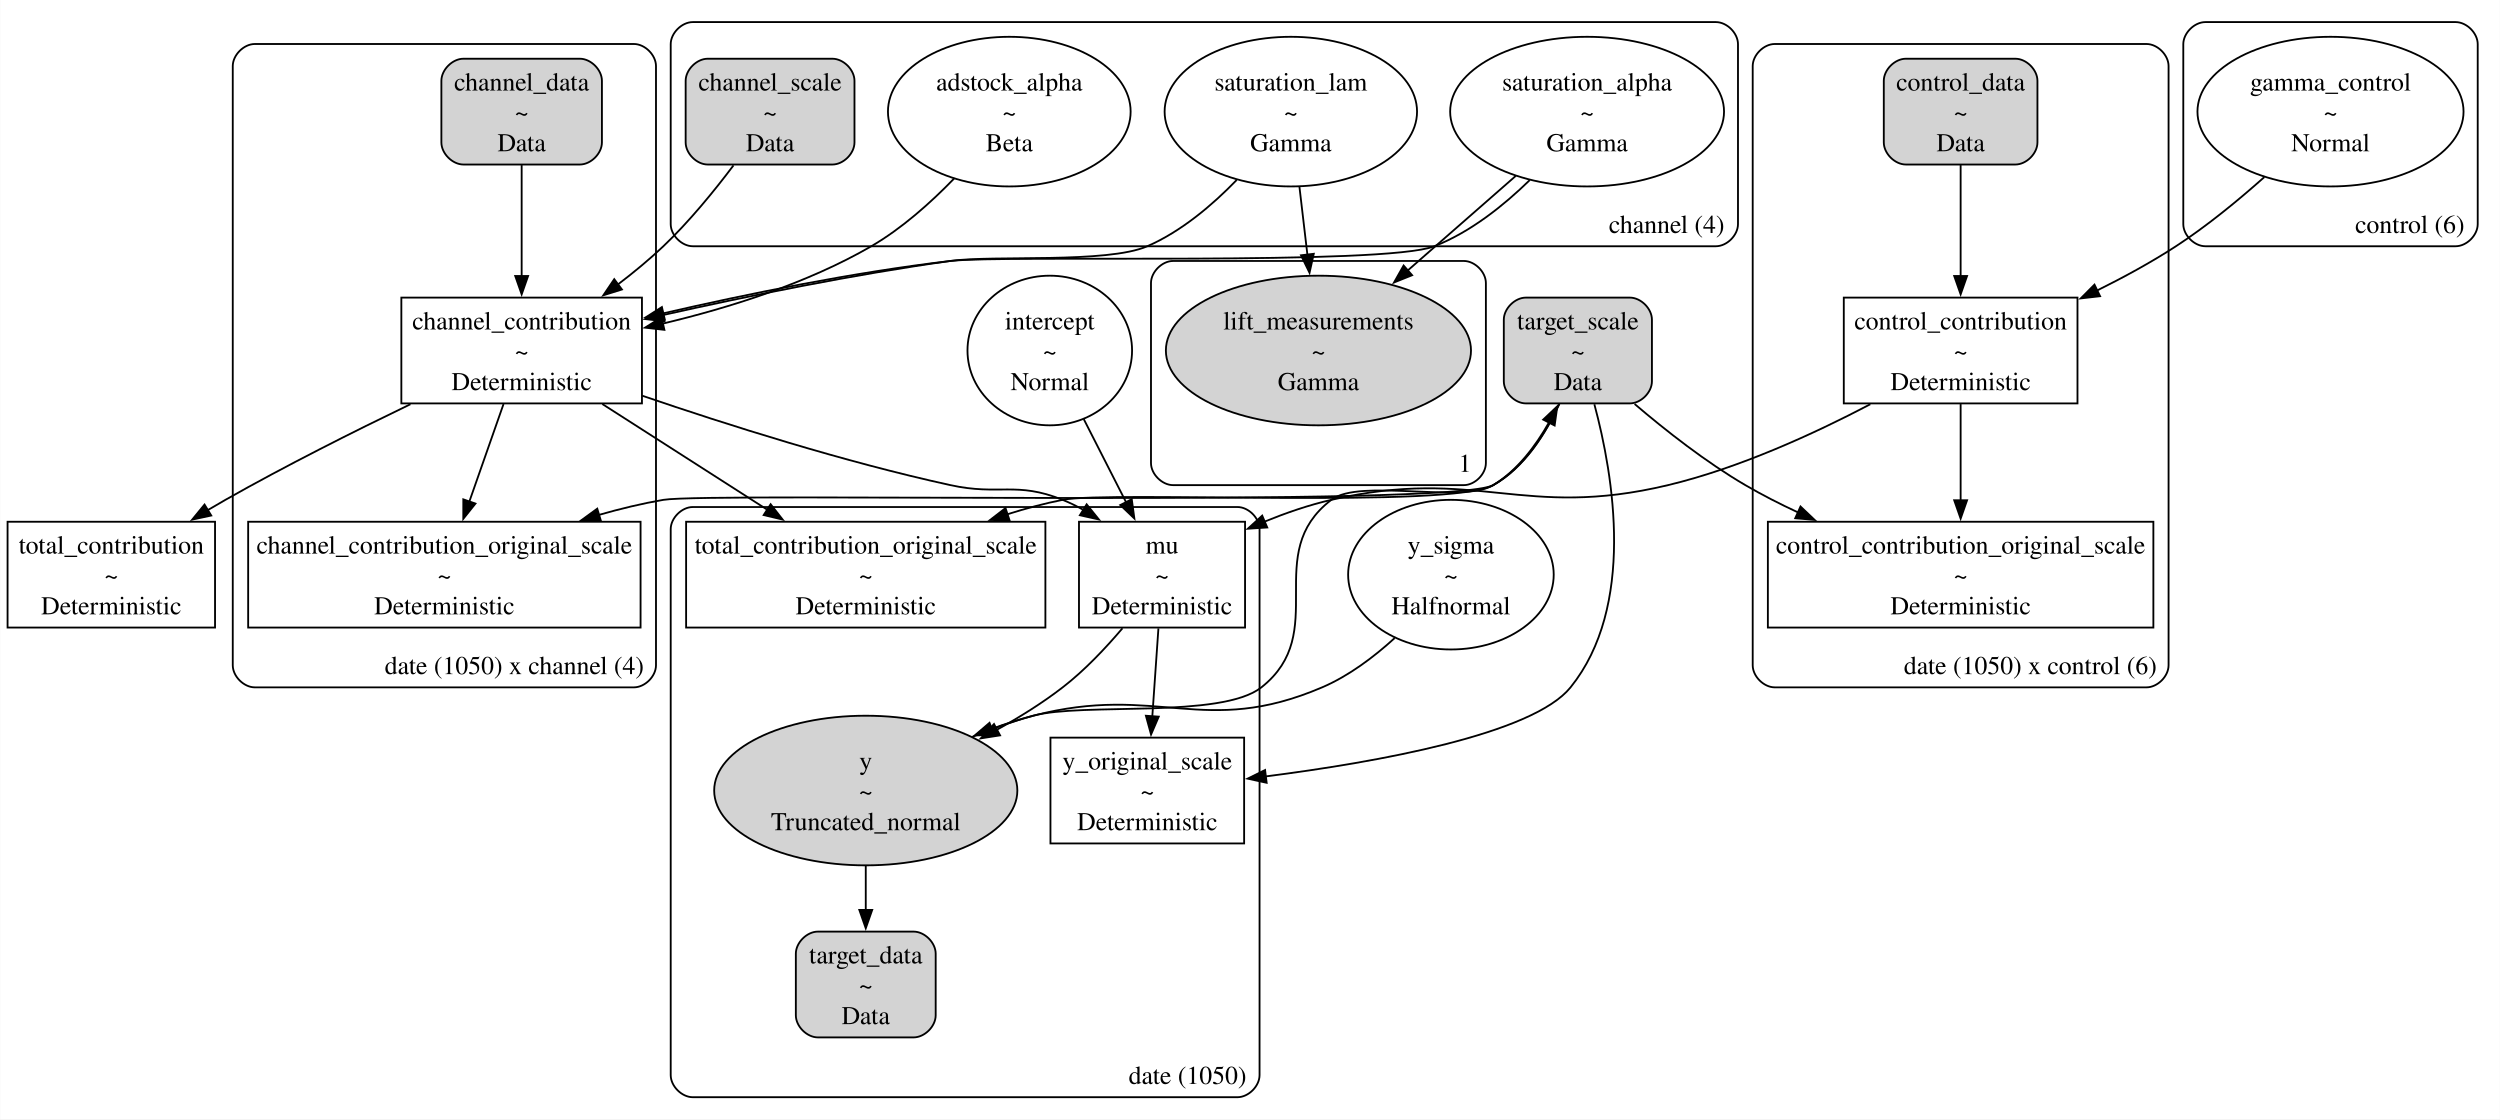
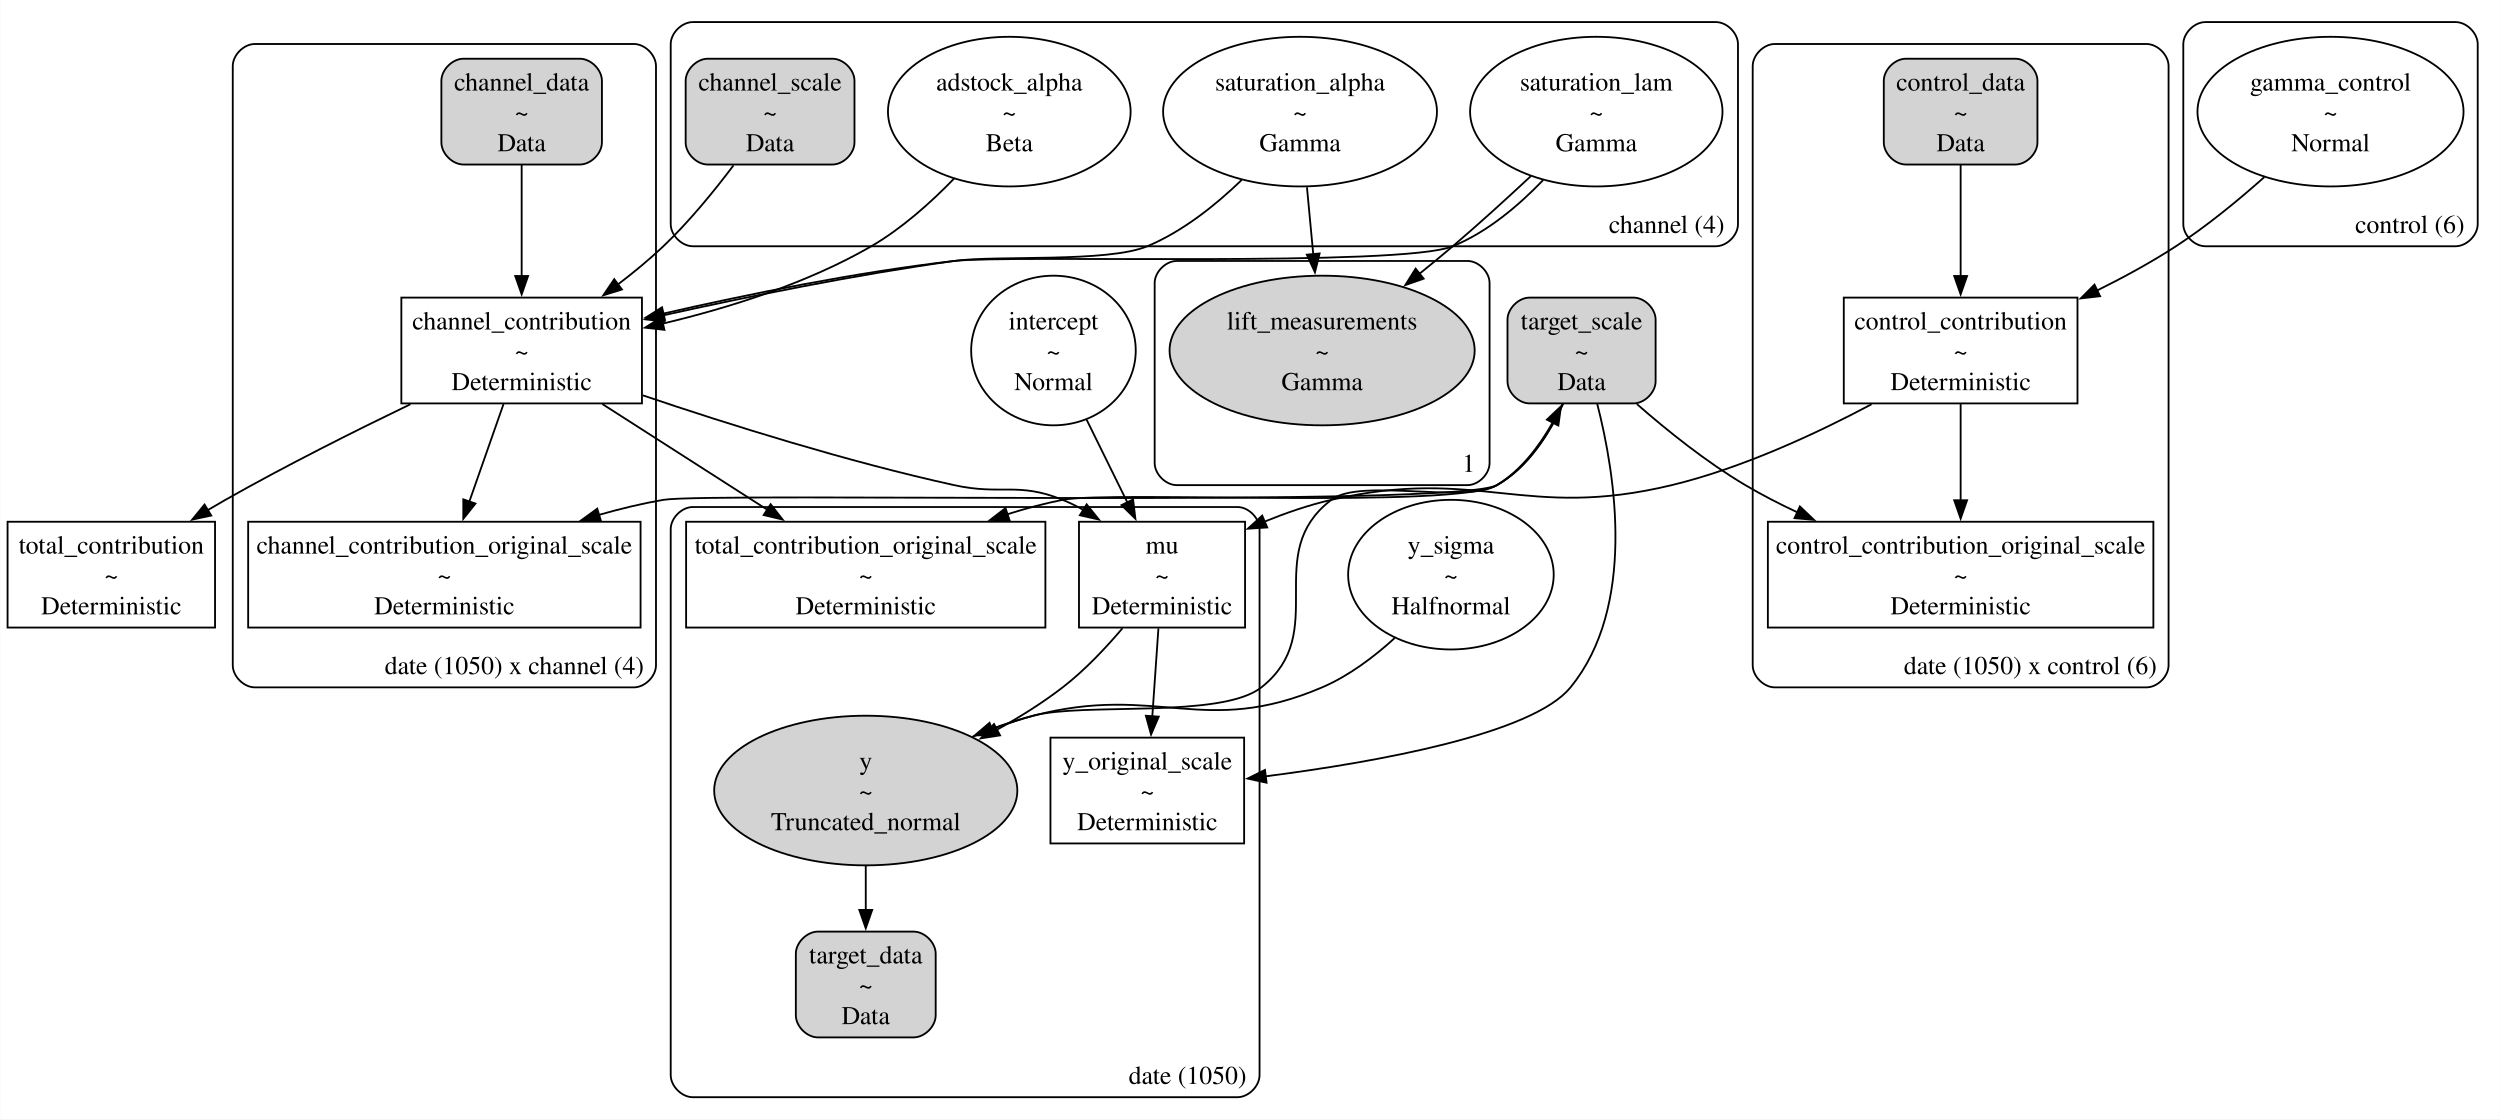
<svg xmlns="http://www.w3.org/2000/svg" width="1358pt" height="608pt" viewBox="0.00 0.00 1358.38 608.27">
  <g id="graph0" class="graph" transform="scale(1 1) rotate(0) translate(4 604.27)">
    <polygon fill="white" stroke="none" points="-4,4 -4,-604.27 1354.38,-604.27 1354.38,4 -4,4" />
    <g id="clust1" class="cluster">
      <path fill="none" stroke="black" d="M372.38,-470.45C372.38,-470.45 928.38,-470.45 928.38,-470.45 934.38,-470.45 940.38,-476.45 940.38,-482.45 940.38,-482.45 940.38,-580.27 940.38,-580.27 940.38,-586.27 934.38,-592.27 928.38,-592.27 928.38,-592.27 372.38,-592.27 372.38,-592.27 366.38,-592.27 360.38,-586.27 360.38,-580.27 360.38,-580.27 360.38,-482.45 360.38,-482.45 360.38,-476.45 366.38,-470.45 372.38,-470.45" />
      <text text-anchor="middle" x="901.62" y="-477.65" font-family="Times,serif" font-size="14.00">channel (4)</text>
    </g>
    <g id="clust2" class="cluster">
      <path fill="none" stroke="black" d="M134.38,-230.73C134.38,-230.73 340.38,-230.73 340.38,-230.73 346.38,-230.73 352.38,-236.73 352.38,-242.73 352.38,-242.73 352.38,-568.36 352.38,-568.36 352.38,-574.36 346.38,-580.36 340.38,-580.36 340.38,-580.36 134.38,-580.36 134.38,-580.36 128.38,-580.36 122.38,-574.36 122.38,-568.36 122.38,-568.36 122.38,-242.73 122.38,-242.73 122.38,-236.73 128.38,-230.73 134.38,-230.73" />
      <text text-anchor="middle" x="275.38" y="-237.93" font-family="Times,serif" font-size="14.00">date (1050) x channel (4)</text>
    </g>
    <g id="clust3" class="cluster">
      <path fill="none" stroke="black" d="M372.38,-8C372.38,-8 668.38,-8 668.38,-8 674.38,-8 680.38,-14 680.38,-20 680.38,-20 680.38,-316.73 680.38,-316.73 680.38,-322.73 674.38,-328.73 668.38,-328.73 668.38,-328.73 372.38,-328.73 372.38,-328.73 366.38,-328.73 360.38,-322.73 360.38,-316.73 360.38,-316.73 360.38,-20 360.38,-20 360.38,-14 366.38,-8 372.38,-8" />
      <text text-anchor="middle" x="641.25" y="-15.2" font-family="Times,serif" font-size="14.00">date (1050)</text>
    </g>
    <g id="clust4" class="cluster">
      <path fill="none" stroke="black" d="M1194.38,-470.45C1194.38,-470.45 1330.38,-470.45 1330.38,-470.45 1336.38,-470.45 1342.38,-476.45 1342.38,-482.45 1342.38,-482.45 1342.38,-580.27 1342.38,-580.27 1342.38,-586.27 1336.38,-592.27 1330.38,-592.27 1330.38,-592.27 1194.38,-592.27 1194.38,-592.27 1188.38,-592.27 1182.38,-586.27 1182.38,-580.27 1182.38,-580.27 1182.38,-482.45 1182.38,-482.45 1182.38,-476.45 1188.38,-470.45 1194.38,-470.45" />
      <text text-anchor="middle" x="1305.5" y="-477.65" font-family="Times,serif" font-size="14.00">control (6)</text>
    </g>
    <g id="clust5" class="cluster">
      <path fill="none" stroke="black" d="M960.38,-230.73C960.38,-230.73 1162.38,-230.73 1162.38,-230.73 1168.38,-230.73 1174.38,-236.73 1174.38,-242.73 1174.38,-242.73 1174.38,-568.36 1174.38,-568.36 1174.38,-574.36 1168.38,-580.36 1162.38,-580.36 1162.38,-580.36 960.38,-580.36 960.38,-580.36 954.38,-580.36 948.38,-574.36 948.38,-568.36 948.38,-568.36 948.38,-242.73 948.38,-242.73 948.38,-236.73 954.38,-230.73 960.38,-230.73" />
      <text text-anchor="middle" x="1099.25" y="-237.93" font-family="Times,serif" font-size="14.00">date (1050) x control (6)</text>
    </g>
    <g id="clust6" class="cluster">
-       <path fill="none" stroke="black" d="M633.38,-340.63C633.38,-340.63 791.38,-340.63 791.38,-340.63 797.38,-340.63 803.38,-346.63 803.38,-352.63 803.38,-352.63 803.38,-450.45 803.38,-450.45 803.38,-456.45 797.38,-462.45 791.38,-462.45 791.38,-462.45 633.38,-462.45 633.38,-462.45 627.38,-462.45 621.38,-456.45 621.38,-450.45 621.38,-450.45 621.38,-352.63 621.38,-352.63 621.38,-346.63 627.38,-340.63 633.38,-340.63" />
-       <text text-anchor="middle" x="792" y="-347.83" font-family="Times,serif" font-size="14.00">1</text>
+       <path fill="none" stroke="black" d="M635.38,-340.63C635.38,-340.63 793.38,-340.63 793.38,-340.63 799.38,-340.63 805.38,-346.63 805.38,-352.63 805.38,-352.63 805.38,-450.45 805.38,-450.45 805.38,-456.45 799.38,-462.45 793.38,-462.45 793.38,-462.45 635.38,-462.45 635.38,-462.45 629.38,-462.45 623.38,-456.45 623.38,-450.45 623.38,-450.45 623.38,-352.63 623.38,-352.63 623.38,-346.63 629.38,-340.63 635.38,-340.63" />
+       <text text-anchor="middle" x="794" y="-347.83" font-family="Times,serif" font-size="14.00">1</text>
    </g>
    <g id="node1" class="node">
-       <ellipse fill="none" stroke="black" cx="697.38" cy="-543.61" rx="68.59" ry="40.66" />
-       <text text-anchor="middle" x="697.38" y="-555.06" font-family="Times,serif" font-size="14.00">saturation_lam</text>
-       <text text-anchor="middle" x="697.38" y="-538.56" font-family="Times,serif" font-size="14.00">~</text>
-       <text text-anchor="middle" x="697.38" y="-522.06" font-family="Times,serif" font-size="14.00">Gamma</text>
-     </g>
-     <g id="node11" class="node">
+       <path fill="lightgrey" stroke="black" d="M448.25,-572.36C448.25,-572.36 380.5,-572.36 380.5,-572.36 374.5,-572.36 368.5,-566.36 368.5,-560.36 368.5,-560.36 368.5,-526.86 368.5,-526.86 368.5,-520.86 374.5,-514.86 380.5,-514.86 380.5,-514.86 448.25,-514.86 448.25,-514.86 454.25,-514.86 460.25,-520.86 460.25,-526.86 460.25,-526.86 460.25,-560.36 460.25,-560.36 460.25,-566.36 454.25,-572.36 448.25,-572.36" />
+       <text text-anchor="middle" x="414.38" y="-555.06" font-family="Times,serif" font-size="14.00">channel_scale</text>
+       <text text-anchor="middle" x="414.38" y="-538.56" font-family="Times,serif" font-size="14.00">~</text>
+       <text text-anchor="middle" x="414.38" y="-522.06" font-family="Times,serif" font-size="14.00">Data</text>
+     </g>
+     <g id="node9" class="node">
      <polygon fill="none" stroke="black" points="344.75,-442.54 214,-442.54 214,-385.04 344.75,-385.04 344.75,-442.54" />
      <text text-anchor="middle" x="279.38" y="-425.24" font-family="Times,serif" font-size="14.00">channel_contribution</text>
      <text text-anchor="middle" x="279.38" y="-408.74" font-family="Times,serif" font-size="14.00">~</text>
      <text text-anchor="middle" x="279.38" y="-392.24" font-family="Times,serif" font-size="14.00">Deterministic</text>
    </g>
-     <g id="edge3" class="edge">
-       <path fill="none" stroke="black" d="M667.99,-506.5C654.69,-492.75 637.81,-478.48 619.38,-470.45 597.51,-460.93 535.99,-465.74 512.38,-462.45 459.88,-455.15 401.44,-443.19 356.22,-433.07" />
-       <polygon fill="black" stroke="black" points="357.02,-429.67 346.5,-430.88 355.48,-436.5 357.02,-429.67" />
+     <g id="edge6" class="edge">
+       <path fill="none" stroke="black" d="M394.5,-514.4C383.98,-500.42 370.36,-483.74 356.38,-470.45 348.82,-463.28 340.31,-456.25 331.77,-449.75" />
+       <polygon fill="black" stroke="black" points="333.87,-446.95 323.76,-443.8 329.7,-452.57 333.87,-446.95" />
+     </g>
+     <g id="node2" class="node">
+       <ellipse fill="none" stroke="black" cx="702.38" cy="-543.61" rx="74.42" ry="40.66" />
+       <text text-anchor="middle" x="702.38" y="-555.06" font-family="Times,serif" font-size="14.00">saturation_alpha</text>
+       <text text-anchor="middle" x="702.38" y="-538.56" font-family="Times,serif" font-size="14.00">~</text>
+       <text text-anchor="middle" x="702.38" y="-522.06" font-family="Times,serif" font-size="14.00">Gamma</text>
+     </g>
+     <g id="edge7" class="edge">
+       <path fill="none" stroke="black" d="M670.7,-506.5C656.48,-492.75 638.58,-478.48 619.38,-470.45 597.78,-461.43 537.55,-465.67 514.38,-462.45 461.14,-455.05 401.83,-443 356.11,-432.86" />
+       <polygon fill="black" stroke="black" points="357.09,-429.49 346.57,-430.73 355.57,-436.33 357.09,-429.49" />
    </g>
    <g id="node21" class="node">
-       <ellipse fill="lightgrey" stroke="black" cx="712.38" cy="-413.79" rx="82.91" ry="40.66" />
-       <text text-anchor="middle" x="712.38" y="-425.24" font-family="Times,serif" font-size="14.00">lift_measurements</text>
-       <text text-anchor="middle" x="712.38" y="-408.74" font-family="Times,serif" font-size="14.00">~</text>
-       <text text-anchor="middle" x="712.38" y="-392.24" font-family="Times,serif" font-size="14.00">Gamma</text>
+       <ellipse fill="lightgrey" stroke="black" cx="714.38" cy="-413.79" rx="82.91" ry="40.66" />
+       <text text-anchor="middle" x="714.38" y="-425.24" font-family="Times,serif" font-size="14.00">lift_measurements</text>
+       <text text-anchor="middle" x="714.38" y="-408.74" font-family="Times,serif" font-size="14.00">~</text>
+       <text text-anchor="middle" x="714.38" y="-392.24" font-family="Times,serif" font-size="14.00">Gamma</text>
    </g>
    <g id="edge24" class="edge">
-       <path fill="none" stroke="black" d="M702.04,-502.87C703.42,-491.09 704.96,-478.02 706.41,-465.63" />
-       <polygon fill="black" stroke="black" points="709.85,-466.35 707.54,-456.01 702.9,-465.54 709.85,-466.35" />
-     </g>
-     <g id="node2" class="node">
+       <path fill="none" stroke="black" d="M706.14,-502.52C707.22,-490.98 708.42,-478.23 709.56,-466.11" />
+       <polygon fill="black" stroke="black" points="713.03,-466.53 710.48,-456.25 706.06,-465.88 713.03,-466.53" />
+     </g>
+     <g id="node3" class="node">
+       <ellipse fill="none" stroke="black" cx="863.38" cy="-543.61" rx="68.59" ry="40.66" />
+       <text text-anchor="middle" x="863.38" y="-555.06" font-family="Times,serif" font-size="14.00">saturation_lam</text>
+       <text text-anchor="middle" x="863.38" y="-538.56" font-family="Times,serif" font-size="14.00">~</text>
+       <text text-anchor="middle" x="863.38" y="-522.06" font-family="Times,serif" font-size="14.00">Gamma</text>
+     </g>
+     <g id="edge5" class="edge">
+       <path fill="none" stroke="black" d="M834.53,-506.46C821.2,-492.53 804.16,-478.13 785.38,-470.45 757.49,-459.05 544.3,-465.9 514.38,-462.45 461.08,-456.31 401.89,-444.27 356.24,-433.83" />
+       <polygon fill="black" stroke="black" points="357.25,-430.47 346.71,-431.63 355.67,-437.29 357.25,-430.47" />
+     </g>
+     <g id="edge25" class="edge">
+       <path fill="none" stroke="black" d="M827.82,-508.57C814.69,-496.32 799.56,-482.54 785.38,-470.45 779.61,-465.54 773.49,-460.49 767.35,-455.54" />
+       <polygon fill="black" stroke="black" points="769.56,-452.83 759.57,-449.33 765.2,-458.3 769.56,-452.83" />
+     </g>
+     <g id="node4" class="node">
      <ellipse fill="none" stroke="black" cx="544.38" cy="-543.61" rx="65.94" ry="40.66" />
      <text text-anchor="middle" x="544.38" y="-555.06" font-family="Times,serif" font-size="14.00">adstock_alpha</text>
      <text text-anchor="middle" x="544.38" y="-538.56" font-family="Times,serif" font-size="14.00">~</text>
      <text text-anchor="middle" x="544.38" y="-522.06" font-family="Times,serif" font-size="14.00">Beta</text>
    </g>
-     <g id="edge4" class="edge">
+     <g id="edge3" class="edge">
      <path fill="none" stroke="black" d="M514.37,-507.22C501.65,-494.08 485.94,-480.06 469.38,-470.45 434.61,-450.29 391.98,-436.94 355.91,-428.38" />
      <polygon fill="black" stroke="black" points="356.95,-425.02 346.42,-426.21 355.39,-431.85 356.95,-425.02" />
    </g>
-     <g id="node3" class="node">
-       <path fill="lightgrey" stroke="black" d="M448.25,-572.36C448.25,-572.36 380.5,-572.36 380.5,-572.36 374.5,-572.36 368.5,-566.36 368.5,-560.36 368.5,-560.36 368.5,-526.86 368.5,-526.86 368.5,-520.86 374.5,-514.86 380.5,-514.86 380.5,-514.86 448.25,-514.86 448.25,-514.86 454.25,-514.86 460.25,-520.86 460.25,-526.86 460.25,-526.86 460.25,-560.36 460.25,-560.36 460.25,-566.36 454.25,-572.36 448.25,-572.36" />
-       <text text-anchor="middle" x="414.38" y="-555.06" font-family="Times,serif" font-size="14.00">channel_scale</text>
-       <text text-anchor="middle" x="414.38" y="-538.56" font-family="Times,serif" font-size="14.00">~</text>
-       <text text-anchor="middle" x="414.38" y="-522.06" font-family="Times,serif" font-size="14.00">Data</text>
-     </g>
-     <g id="edge6" class="edge">
-       <path fill="none" stroke="black" d="M394.5,-514.4C383.98,-500.42 370.36,-483.74 356.38,-470.45 348.82,-463.28 340.31,-456.25 331.77,-449.75" />
-       <polygon fill="black" stroke="black" points="333.87,-446.95 323.76,-443.8 329.7,-452.57 333.87,-446.95" />
-     </g>
-     <g id="node4" class="node">
-       <ellipse fill="none" stroke="black" cx="858.38" cy="-543.61" rx="74.42" ry="40.66" />
-       <text text-anchor="middle" x="858.38" y="-555.06" font-family="Times,serif" font-size="14.00">saturation_alpha</text>
-       <text text-anchor="middle" x="858.38" y="-538.56" font-family="Times,serif" font-size="14.00">~</text>
-       <text text-anchor="middle" x="858.38" y="-522.06" font-family="Times,serif" font-size="14.00">Gamma</text>
-     </g>
-     <g id="edge5" class="edge">
-       <path fill="none" stroke="black" d="M827.26,-506.44C813.01,-492.51 794.93,-478.11 775.38,-470.45 748.15,-459.8 541.41,-465.84 512.38,-462.45 459.82,-456.32 401.5,-444.39 356.36,-434" />
-       <polygon fill="black" stroke="black" points="357.18,-430.6 346.65,-431.74 355.59,-437.41 357.18,-430.6" />
-     </g>
-     <g id="edge25" class="edge">
-       <path fill="none" stroke="black" d="M819.63,-508.69C801.61,-492.92 779.99,-473.98 760.89,-457.27" />
-       <polygon fill="black" stroke="black" points="763.29,-454.71 753.46,-450.76 758.67,-459.98 763.29,-454.71" />
-     </g>
    <g id="node5" class="node">
-       <ellipse fill="none" stroke="black" cx="566.38" cy="-413.79" rx="44.72" ry="40.66" />
-       <text text-anchor="middle" x="566.38" y="-425.24" font-family="Times,serif" font-size="14.00">intercept</text>
-       <text text-anchor="middle" x="566.38" y="-408.74" font-family="Times,serif" font-size="14.00">~</text>
-       <text text-anchor="middle" x="566.38" y="-392.24" font-family="Times,serif" font-size="14.00">Normal</text>
+       <path fill="lightgrey" stroke="black" d="M883.62,-442.54C883.62,-442.54 827.12,-442.54 827.12,-442.54 821.12,-442.54 815.12,-436.54 815.12,-430.54 815.12,-430.54 815.12,-397.04 815.12,-397.04 815.12,-391.04 821.12,-385.04 827.12,-385.04 827.12,-385.04 883.62,-385.04 883.62,-385.04 889.62,-385.04 895.62,-391.04 895.62,-397.04 895.62,-397.04 895.62,-430.54 895.62,-430.54 895.62,-436.54 889.62,-442.54 883.62,-442.54" />
+       <text text-anchor="middle" x="855.38" y="-425.24" font-family="Times,serif" font-size="14.00">target_scale</text>
+       <text text-anchor="middle" x="855.38" y="-408.74" font-family="Times,serif" font-size="14.00">~</text>
+       <text text-anchor="middle" x="855.38" y="-392.24" font-family="Times,serif" font-size="14.00">Data</text>
+     </g>
+     <g id="node10" class="node">
+       <polygon fill="none" stroke="black" points="344,-320.73 130.75,-320.73 130.75,-263.23 344,-263.23 344,-320.73" />
+       <text text-anchor="middle" x="237.38" y="-303.43" font-family="Times,serif" font-size="14.00">channel_contribution_original_scale</text>
+       <text text-anchor="middle" x="237.38" y="-286.93" font-family="Times,serif" font-size="14.00">~</text>
+       <text text-anchor="middle" x="237.38" y="-270.43" font-family="Times,serif" font-size="14.00">Deterministic</text>
+     </g>
+     <g id="edge16" class="edge">
+       <path fill="none" stroke="black" d="M845.33,-384.78C838,-368.82 826.36,-350.14 809.38,-340.63 787.41,-328.34 381.18,-336.88 356.38,-332.63 344.91,-330.67 333.04,-327.8 321.45,-324.48" />
+       <polygon fill="black" stroke="black" points="322.47,-321.14 311.88,-321.62 320.46,-327.84 322.47,-321.14" />
+     </g>
+     <g id="node13" class="node">
+       <polygon fill="none" stroke="black" points="564,-320.73 368.75,-320.73 368.75,-263.23 564,-263.23 564,-320.73" />
+       <text text-anchor="middle" x="466.38" y="-303.43" font-family="Times,serif" font-size="14.00">total_contribution_original_scale</text>
+       <text text-anchor="middle" x="466.38" y="-286.93" font-family="Times,serif" font-size="14.00">~</text>
+       <text text-anchor="middle" x="466.38" y="-270.43" font-family="Times,serif" font-size="14.00">Deterministic</text>
+     </g>
+     <g id="edge18" class="edge">
+       <path fill="none" stroke="black" d="M845.27,-384.88C837.93,-368.95 826.28,-350.28 809.38,-340.63 786.59,-327.63 599.12,-337.7 573.38,-332.63 563.45,-330.68 553.24,-327.93 543.23,-324.78" />
+       <polygon fill="black" stroke="black" points="544.52,-321.52 533.93,-321.69 542.32,-328.16 544.52,-321.52" />
+     </g>
+     <g id="node16" class="node">
+       <polygon fill="none" stroke="black" points="672,-203.41 566.75,-203.41 566.75,-145.91 672,-145.91 672,-203.41" />
+       <text text-anchor="middle" x="619.38" y="-186.11" font-family="Times,serif" font-size="14.00">y_original_scale</text>
+       <text text-anchor="middle" x="619.38" y="-169.61" font-family="Times,serif" font-size="14.00">~</text>
+       <text text-anchor="middle" x="619.38" y="-153.11" font-family="Times,serif" font-size="14.00">Deterministic</text>
+     </g>
+     <g id="edge23" class="edge">
+       <path fill="none" stroke="black" d="M863.87,-384.86C873.9,-345.73 885.06,-274.47 849.38,-230.73 828.65,-205.32 744.27,-190.18 683.72,-182.39" />
+       <polygon fill="black" stroke="black" points="684.19,-178.92 673.84,-181.16 683.33,-185.87 684.19,-178.92" />
+     </g>
+     <g id="node19" class="node">
+       <polygon fill="none" stroke="black" points="1166.12,-320.73 956.62,-320.73 956.62,-263.23 1166.12,-263.23 1166.12,-320.73" />
+       <text text-anchor="middle" x="1061.38" y="-303.43" font-family="Times,serif" font-size="14.00">control_contribution_original_scale</text>
+       <text text-anchor="middle" x="1061.38" y="-286.93" font-family="Times,serif" font-size="14.00">~</text>
+       <text text-anchor="middle" x="1061.38" y="-270.43" font-family="Times,serif" font-size="14.00">Deterministic</text>
+     </g>
+     <g id="edge20" class="edge">
+       <path fill="none" stroke="black" d="M885.43,-384.69C901.95,-370.23 923.31,-353.09 944.38,-340.63 953.34,-335.33 963.01,-330.36 972.81,-325.77" />
+       <polygon fill="black" stroke="black" points="974,-329.07 981.67,-321.76 971.11,-322.69 974,-329.07" />
+     </g>
+     <g id="node6" class="node">
+       <ellipse fill="none" stroke="black" cx="568.38" cy="-413.79" rx="44.72" ry="40.66" />
+       <text text-anchor="middle" x="568.38" y="-425.24" font-family="Times,serif" font-size="14.00">intercept</text>
+       <text text-anchor="middle" x="568.38" y="-408.74" font-family="Times,serif" font-size="14.00">~</text>
+       <text text-anchor="middle" x="568.38" y="-392.24" font-family="Times,serif" font-size="14.00">Normal</text>
    </g>
    <g id="node15" class="node">
      <polygon fill="none" stroke="black" points="672.5,-320.73 582.25,-320.73 582.25,-263.23 672.5,-263.23 672.5,-320.73" />
      <text text-anchor="middle" x="627.38" y="-303.43" font-family="Times,serif" font-size="14.00">mu</text>
      <text text-anchor="middle" x="627.38" y="-286.93" font-family="Times,serif" font-size="14.00">~</text>
      <text text-anchor="middle" x="627.38" y="-270.43" font-family="Times,serif" font-size="14.00">Deterministic</text>
    </g>
    <g id="edge12" class="edge">
-       <path fill="none" stroke="black" d="M584.84,-376.52C592.12,-362.22 600.49,-345.78 607.87,-331.29" />
-       <polygon fill="black" stroke="black" points="610.93,-332.99 612.35,-322.49 604.69,-329.81 610.93,-332.99" />
-     </g>
-     <g id="node6" class="node">
-       <polygon fill="none" stroke="black" points="112.75,-320.73 0,-320.73 0,-263.23 112.75,-263.23 112.75,-320.73" />
-       <text text-anchor="middle" x="56.38" y="-303.43" font-family="Times,serif" font-size="14.00">total_contribution</text>
-       <text text-anchor="middle" x="56.38" y="-286.93" font-family="Times,serif" font-size="14.00">~</text>
-       <text text-anchor="middle" x="56.38" y="-270.43" font-family="Times,serif" font-size="14.00">Deterministic</text>
+       <path fill="none" stroke="black" d="M586.4,-376.19C593.43,-361.91 601.5,-345.52 608.61,-331.09" />
+       <polygon fill="black" stroke="black" points="611.64,-332.86 612.91,-322.35 605.36,-329.77 611.64,-332.86" />
    </g>
    <g id="node7" class="node">
-       <path fill="lightgrey" stroke="black" d="M881.62,-442.54C881.62,-442.54 825.12,-442.54 825.12,-442.54 819.12,-442.54 813.12,-436.54 813.12,-430.54 813.12,-430.54 813.12,-397.04 813.12,-397.04 813.12,-391.04 819.12,-385.04 825.12,-385.04 825.12,-385.04 881.62,-385.04 881.62,-385.04 887.62,-385.04 893.62,-391.04 893.62,-397.04 893.62,-397.04 893.62,-430.54 893.62,-430.54 893.62,-436.54 887.62,-442.54 881.62,-442.54" />
-       <text text-anchor="middle" x="853.38" y="-425.24" font-family="Times,serif" font-size="14.00">target_scale</text>
-       <text text-anchor="middle" x="853.38" y="-408.74" font-family="Times,serif" font-size="14.00">~</text>
-       <text text-anchor="middle" x="853.38" y="-392.24" font-family="Times,serif" font-size="14.00">Data</text>
-     </g>
-     <g id="node9" class="node">
-       <polygon fill="none" stroke="black" points="344,-320.73 130.75,-320.73 130.75,-263.23 344,-263.23 344,-320.73" />
-       <text text-anchor="middle" x="237.38" y="-303.43" font-family="Times,serif" font-size="14.00">channel_contribution_original_scale</text>
-       <text text-anchor="middle" x="237.38" y="-286.93" font-family="Times,serif" font-size="14.00">~</text>
-       <text text-anchor="middle" x="237.38" y="-270.43" font-family="Times,serif" font-size="14.00">Deterministic</text>
-     </g>
-     <g id="edge16" class="edge">
-       <path fill="none" stroke="black" d="M843.33,-384.78C836,-368.82 824.36,-350.14 807.38,-340.63 785.51,-328.39 381.07,-336.87 356.38,-332.63 344.91,-330.67 333.04,-327.8 321.45,-324.48" />
-       <polygon fill="black" stroke="black" points="322.47,-321.13 311.89,-321.62 320.46,-327.84 322.47,-321.13" />
-     </g>
-     <g id="node13" class="node">
-       <polygon fill="none" stroke="black" points="564,-320.73 368.75,-320.73 368.75,-263.23 564,-263.23 564,-320.73" />
-       <text text-anchor="middle" x="466.38" y="-303.43" font-family="Times,serif" font-size="14.00">total_contribution_original_scale</text>
-       <text text-anchor="middle" x="466.38" y="-286.93" font-family="Times,serif" font-size="14.00">~</text>
-       <text text-anchor="middle" x="466.38" y="-270.43" font-family="Times,serif" font-size="14.00">Deterministic</text>
-     </g>
-     <g id="edge18" class="edge">
-       <path fill="none" stroke="black" d="M843.27,-384.88C835.93,-368.95 824.28,-350.28 807.38,-340.63 784.78,-327.74 598.9,-337.66 573.38,-332.63 563.45,-330.68 553.24,-327.93 543.23,-324.77" />
-       <polygon fill="black" stroke="black" points="544.52,-321.51 533.93,-321.69 542.32,-328.16 544.52,-321.51" />
-     </g>
-     <g id="node14" class="node">
-       <polygon fill="none" stroke="black" points="672,-203.41 566.75,-203.41 566.75,-145.91 672,-145.91 672,-203.41" />
-       <text text-anchor="middle" x="619.38" y="-186.11" font-family="Times,serif" font-size="14.00">y_original_scale</text>
-       <text text-anchor="middle" x="619.38" y="-169.61" font-family="Times,serif" font-size="14.00">~</text>
-       <text text-anchor="middle" x="619.38" y="-153.11" font-family="Times,serif" font-size="14.00">Deterministic</text>
-     </g>
-     <g id="edge23" class="edge">
-       <path fill="none" stroke="black" d="M862.33,-384.58C872.84,-345.44 884.71,-274.53 849.38,-230.73 828.79,-205.21 744.37,-190.1 683.78,-182.34" />
-       <polygon fill="black" stroke="black" points="684.24,-178.87 673.89,-181.12 683.38,-185.82 684.24,-178.87" />
-     </g>
-     <g id="node20" class="node">
-       <polygon fill="none" stroke="black" points="1166.12,-320.73 956.62,-320.73 956.62,-263.23 1166.12,-263.23 1166.12,-320.73" />
-       <text text-anchor="middle" x="1061.38" y="-303.43" font-family="Times,serif" font-size="14.00">control_contribution_original_scale</text>
-       <text text-anchor="middle" x="1061.38" y="-286.93" font-family="Times,serif" font-size="14.00">~</text>
-       <text text-anchor="middle" x="1061.38" y="-270.43" font-family="Times,serif" font-size="14.00">Deterministic</text>
-     </g>
-     <g id="edge21" class="edge">
-       <path fill="none" stroke="black" d="M884.2,-384.73C901.12,-370.29 922.96,-353.14 944.38,-340.63 953.44,-335.34 963.21,-330.36 973.1,-325.76" />
-       <polygon fill="black" stroke="black" points="974.36,-329.03 982.04,-321.73 971.49,-322.64 974.36,-329.03" />
-     </g>
-     <g id="node8" class="node">
      <ellipse fill="none" stroke="black" cx="784.38" cy="-291.98" rx="55.86" ry="40.66" />
      <text text-anchor="middle" x="784.38" y="-303.43" font-family="Times,serif" font-size="14.00">y_sigma</text>
      <text text-anchor="middle" x="784.38" y="-286.93" font-family="Times,serif" font-size="14.00">~</text>
      <text text-anchor="middle" x="784.38" y="-270.43" font-family="Times,serif" font-size="14.00">Halfnormal</text>
    </g>
    <g id="node12" class="node">
      <ellipse fill="lightgrey" stroke="black" cx="466.38" cy="-174.66" rx="82.38" ry="40.66" />
      <text text-anchor="middle" x="466.38" y="-186.11" font-family="Times,serif" font-size="14.00">y</text>
      <text text-anchor="middle" x="466.38" y="-169.61" font-family="Times,serif" font-size="14.00">~</text>
      <text text-anchor="middle" x="466.38" y="-153.11" font-family="Times,serif" font-size="14.00">Truncated_normal</text>
    </g>
    <g id="edge15" class="edge">
      <path fill="none" stroke="black" d="M753.81,-257.52C742.47,-247.18 728.82,-236.91 714.38,-230.73 649.91,-203.15 625.23,-232.96 557.38,-215.32 549.89,-213.37 542.24,-210.89 534.7,-208.12" />
      <polygon fill="black" stroke="black" points="536.16,-204.93 525.57,-204.58 533.63,-211.46 536.16,-204.93" />
    </g>
-     <g id="node10" class="node">
+     <g id="node8" class="node">
+       <polygon fill="none" stroke="black" points="112.75,-320.73 0,-320.73 0,-263.23 112.75,-263.23 112.75,-320.73" />
+       <text text-anchor="middle" x="56.38" y="-303.43" font-family="Times,serif" font-size="14.00">total_contribution</text>
+       <text text-anchor="middle" x="56.38" y="-286.93" font-family="Times,serif" font-size="14.00">~</text>
+       <text text-anchor="middle" x="56.38" y="-270.43" font-family="Times,serif" font-size="14.00">Deterministic</text>
+     </g>
+     <g id="edge8" class="edge">
+       <path fill="none" stroke="black" d="M218.94,-384.6C188.39,-369.87 150.97,-351.11 118.38,-332.63 115.21,-330.84 111.98,-328.95 108.73,-327.02" />
+       <polygon fill="black" stroke="black" points="110.69,-324.11 100.33,-321.89 107.04,-330.08 110.69,-324.11" />
+     </g>
+     <g id="edge17" class="edge">
+       <path fill="none" stroke="black" d="M269.53,-384.7C263.95,-368.78 256.88,-348.63 250.8,-331.27" />
+       <polygon fill="black" stroke="black" points="254.27,-330.6 247.66,-322.32 247.67,-332.91 254.27,-330.6" />
+     </g>
+     <g id="edge19" class="edge">
+       <path fill="none" stroke="black" d="M323.22,-384.7C350.08,-367.49 384.66,-345.34 413.09,-327.12" />
+       <polygon fill="black" stroke="black" points="414.68,-330.26 421.21,-321.92 410.9,-324.36 414.68,-330.26" />
+     </g>
+     <g id="edge11" class="edge">
+       <path fill="none" stroke="black" d="M345.21,-389.42C391.9,-373.62 456.33,-353.39 514.38,-340.63 540.22,-334.95 548.84,-342.55 573.38,-332.63 577.21,-331.08 581.03,-329.2 584.75,-327.1" />
+       <polygon fill="black" stroke="black" points="586.42,-330.18 593.06,-321.93 582.72,-324.24 586.42,-330.18" />
+     </g>
+     <g id="node11" class="node">
      <path fill="lightgrey" stroke="black" d="M311,-572.36C311,-572.36 247.75,-572.36 247.75,-572.36 241.75,-572.36 235.75,-566.36 235.75,-560.36 235.75,-560.36 235.75,-526.86 235.75,-526.86 235.75,-520.86 241.75,-514.86 247.75,-514.86 247.75,-514.86 311,-514.86 311,-514.86 317,-514.86 323,-520.86 323,-526.86 323,-526.86 323,-560.36 323,-560.36 323,-566.36 317,-572.36 311,-572.36" />
      <text text-anchor="middle" x="279.38" y="-555.06" font-family="Times,serif" font-size="14.00">channel_data</text>
      <text text-anchor="middle" x="279.38" y="-538.56" font-family="Times,serif" font-size="14.00">~</text>
      <text text-anchor="middle" x="279.38" y="-522.06" font-family="Times,serif" font-size="14.00">Data</text>
    </g>
-     <g id="edge7" class="edge">
+     <g id="edge4" class="edge">
      <path fill="none" stroke="black" d="M279.38,-514.56C279.38,-496.83 279.38,-473.65 279.38,-454.1" />
      <polygon fill="black" stroke="black" points="282.88,-454.29 279.38,-444.29 275.88,-454.29 282.88,-454.29" />
    </g>
-     <g id="edge8" class="edge">
-       <path fill="none" stroke="black" d="M218.94,-384.6C188.39,-369.87 150.97,-351.11 118.38,-332.63 115.21,-330.84 111.98,-328.95 108.73,-327.02" />
-       <polygon fill="black" stroke="black" points="110.69,-324.11 100.33,-321.89 107.04,-330.08 110.69,-324.11" />
-     </g>
-     <g id="edge17" class="edge">
-       <path fill="none" stroke="black" d="M269.53,-384.7C263.95,-368.78 256.88,-348.63 250.8,-331.27" />
-       <polygon fill="black" stroke="black" points="254.27,-330.6 247.66,-322.32 247.67,-332.91 254.27,-330.6" />
-     </g>
-     <g id="edge19" class="edge">
-       <path fill="none" stroke="black" d="M323.22,-384.7C350.08,-367.49 384.66,-345.34 413.09,-327.12" />
-       <polygon fill="black" stroke="black" points="414.68,-330.26 421.21,-321.92 410.9,-324.36 414.68,-330.26" />
-     </g>
-     <g id="edge13" class="edge">
-       <path fill="none" stroke="black" d="M344.86,-389.24C391.12,-373.41 454.87,-353.21 512.38,-340.63 539.09,-334.79 548,-342.83 573.38,-332.63 577.22,-331.09 581.03,-329.21 584.76,-327.12" />
-       <polygon fill="black" stroke="black" points="586.42,-330.2 593.07,-321.96 582.73,-324.26 586.42,-330.2" />
-     </g>
    <g id="edge1" class="edge">
-       <path fill="none" stroke="black" d="M524.22,-203.8C535.04,-208.22 546.4,-212.31 557.38,-215.32 584.16,-222.65 659.59,-213.51 681.38,-230.73 719.3,-260.7 680.96,-303.29 719.38,-332.63 734.98,-344.55 790.6,-330.42 807.38,-340.63 820.39,-348.56 830.36,-361.72 837.64,-374.65" />
-       <polygon fill="black" stroke="black" points="834.52,-376.23 842.21,-383.51 840.74,-373.02 834.52,-376.23" />
-     </g>
-     <g id="node16" class="node">
+       <path fill="none" stroke="black" d="M524.22,-203.8C535.04,-208.22 546.4,-212.31 557.38,-215.32 584.16,-222.65 659.59,-213.51 681.38,-230.73 719.3,-260.7 680.93,-303.33 719.38,-332.63 735.34,-344.81 792.22,-330.21 809.38,-340.63 822.4,-348.55 832.37,-361.7 839.65,-374.63" />
+       <polygon fill="black" stroke="black" points="836.52,-376.22 844.22,-383.5 842.75,-373.01 836.52,-376.22" />
+     </g>
+     <g id="node14" class="node">
      <path fill="lightgrey" stroke="black" d="M492.38,-98C492.38,-98 440.38,-98 440.38,-98 434.38,-98 428.38,-92 428.38,-86 428.38,-86 428.38,-52.5 428.38,-52.5 428.38,-46.5 434.38,-40.5 440.38,-40.5 440.38,-40.5 492.38,-40.5 492.38,-40.5 498.38,-40.5 504.38,-46.5 504.38,-52.5 504.38,-52.5 504.38,-86 504.38,-86 504.38,-92 498.38,-98 492.38,-98" />
      <text text-anchor="middle" x="466.38" y="-80.7" font-family="Times,serif" font-size="14.00">target_data</text>
      <text text-anchor="middle" x="466.38" y="-64.2" font-family="Times,serif" font-size="14.00">~</text>
      <text text-anchor="middle" x="466.38" y="-47.7" font-family="Times,serif" font-size="14.00">Data</text>
    </g>
    <g id="edge2" class="edge">
      <path fill="none" stroke="black" d="M466.38,-133.68C466.38,-125.83 466.38,-117.6 466.38,-109.76" />
      <polygon fill="black" stroke="black" points="469.88,-109.79 466.38,-99.79 462.88,-109.79 469.88,-109.79" />
    </g>
    <g id="edge14" class="edge">
      <path fill="none" stroke="black" d="M605.88,-262.84C596.65,-251.95 585.27,-239.91 573.38,-230.73 562.42,-222.26 549.96,-214.49 537.51,-207.62" />
      <polygon fill="black" stroke="black" points="539.37,-204.64 528.9,-203.02 536.07,-210.81 539.37,-204.64" />
    </g>
    <g id="edge22" class="edge">
      <path fill="none" stroke="black" d="M625.42,-262.77C624.41,-248.28 623.17,-230.4 622.08,-214.62" />
      <polygon fill="black" stroke="black" points="625.6,-214.82 621.42,-205.09 618.62,-215.31 625.6,-214.82" />
    </g>
    <g id="node17" class="node">
      <ellipse fill="none" stroke="black" cx="1262.38" cy="-543.61" rx="72.3" ry="40.66" />
      <text text-anchor="middle" x="1262.38" y="-555.06" font-family="Times,serif" font-size="14.00">gamma_control</text>
      <text text-anchor="middle" x="1262.38" y="-538.56" font-family="Times,serif" font-size="14.00">~</text>
      <text text-anchor="middle" x="1262.38" y="-522.06" font-family="Times,serif" font-size="14.00">Normal</text>
    </g>
-     <g id="node18" class="node">
+     <g id="node20" class="node">
      <polygon fill="none" stroke="black" points="1124.88,-442.54 997.88,-442.54 997.88,-385.04 1124.88,-385.04 1124.88,-442.54" />
      <text text-anchor="middle" x="1061.38" y="-425.24" font-family="Times,serif" font-size="14.00">control_contribution</text>
      <text text-anchor="middle" x="1061.38" y="-408.74" font-family="Times,serif" font-size="14.00">~</text>
      <text text-anchor="middle" x="1061.38" y="-392.24" font-family="Times,serif" font-size="14.00">Deterministic</text>
    </g>
-     <g id="edge9" class="edge">
+     <g id="edge10" class="edge">
      <path fill="none" stroke="black" d="M1226.43,-508.04C1212.14,-495.31 1195.13,-481.36 1178.38,-470.45 1164.97,-461.73 1149.99,-453.56 1135.34,-446.31" />
      <polygon fill="black" stroke="black" points="1137.16,-443.3 1126.63,-442.1 1134.11,-449.6 1137.16,-443.3" />
    </g>
-     <g id="edge11" class="edge">
-       <path fill="none" stroke="black" d="M1012.29,-384.59C981.73,-368.55 941,-349.88 902.38,-340.63 823.2,-321.69 798.73,-350.83 719.38,-332.63 707.3,-329.87 694.83,-325.57 683.11,-320.81" />
-       <polygon fill="black" stroke="black" points="684.56,-317.62 673.99,-316.93 681.82,-324.07 684.56,-317.62" />
-     </g>
-     <g id="edge20" class="edge">
-       <path fill="none" stroke="black" d="M1061.38,-384.7C1061.38,-369.08 1061.38,-349.39 1061.38,-332.26" />
-       <polygon fill="black" stroke="black" points="1064.88,-332.41 1061.38,-322.41 1057.88,-332.41 1064.88,-332.41" />
-     </g>
-     <g id="node19" class="node">
+     <g id="node18" class="node">
      <path fill="lightgrey" stroke="black" d="M1091.12,-572.36C1091.12,-572.36 1031.62,-572.36 1031.62,-572.36 1025.62,-572.36 1019.62,-566.36 1019.62,-560.36 1019.62,-560.36 1019.62,-526.86 1019.62,-526.86 1019.62,-520.86 1025.62,-514.86 1031.62,-514.86 1031.62,-514.86 1091.12,-514.86 1091.12,-514.86 1097.12,-514.86 1103.12,-520.86 1103.12,-526.86 1103.12,-526.86 1103.12,-560.36 1103.12,-560.36 1103.12,-566.36 1097.12,-572.36 1091.12,-572.36" />
      <text text-anchor="middle" x="1061.38" y="-555.06" font-family="Times,serif" font-size="14.00">control_data</text>
      <text text-anchor="middle" x="1061.38" y="-538.56" font-family="Times,serif" font-size="14.00">~</text>
      <text text-anchor="middle" x="1061.38" y="-522.06" font-family="Times,serif" font-size="14.00">Data</text>
    </g>
-     <g id="edge10" class="edge">
+     <g id="edge9" class="edge">
      <path fill="none" stroke="black" d="M1061.38,-514.56C1061.38,-496.83 1061.38,-473.65 1061.38,-454.1" />
      <polygon fill="black" stroke="black" points="1064.88,-454.29 1061.38,-444.29 1057.88,-454.29 1064.88,-454.29" />
    </g>
+     <g id="edge13" class="edge">
+       <path fill="none" stroke="black" d="M1012.96,-384.58C982.79,-368.54 942.57,-349.86 904.38,-340.63 824.38,-321.31 799.6,-351 719.38,-332.63 707.3,-329.87 694.83,-325.58 683.11,-320.82" />
+       <polygon fill="black" stroke="black" points="684.56,-317.63 673.99,-316.94 681.82,-324.07 684.56,-317.63" />
+     </g>
+     <g id="edge21" class="edge">
+       <path fill="none" stroke="black" d="M1061.38,-384.7C1061.38,-369.08 1061.38,-349.39 1061.38,-332.26" />
+       <polygon fill="black" stroke="black" points="1064.88,-332.41 1061.38,-322.41 1057.88,-332.41 1064.88,-332.41" />
+     </g>
  </g>
</svg>
